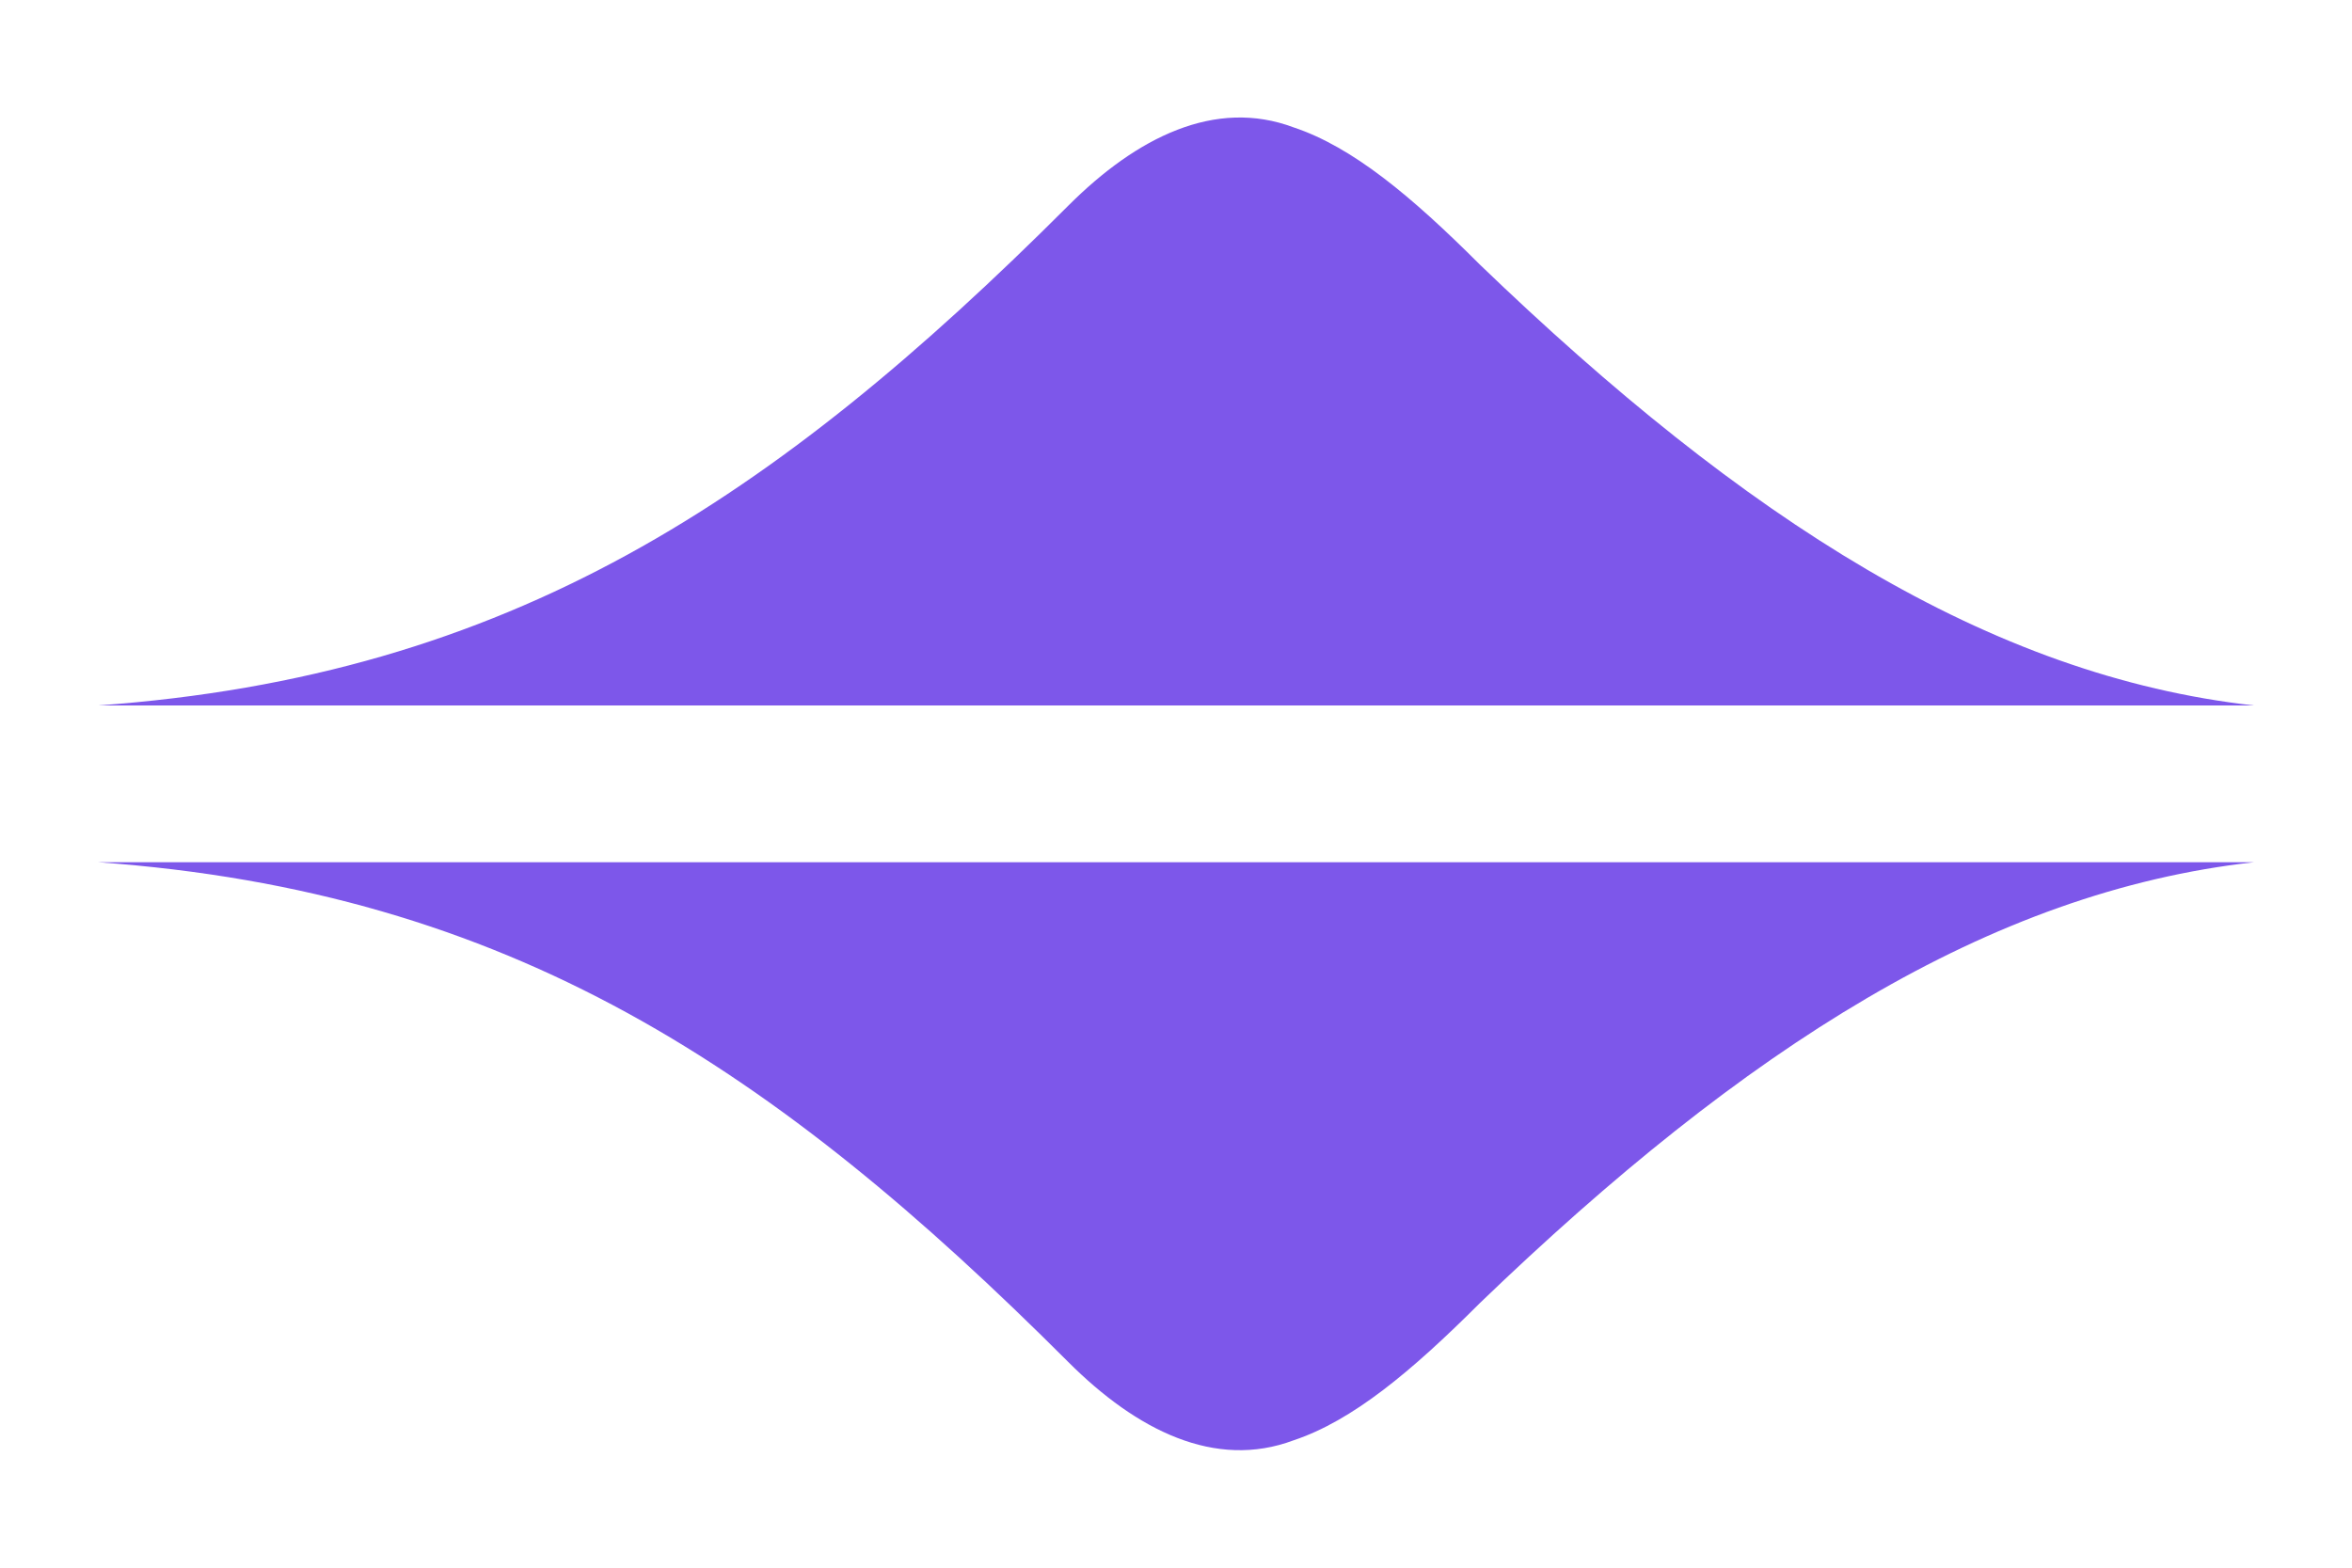
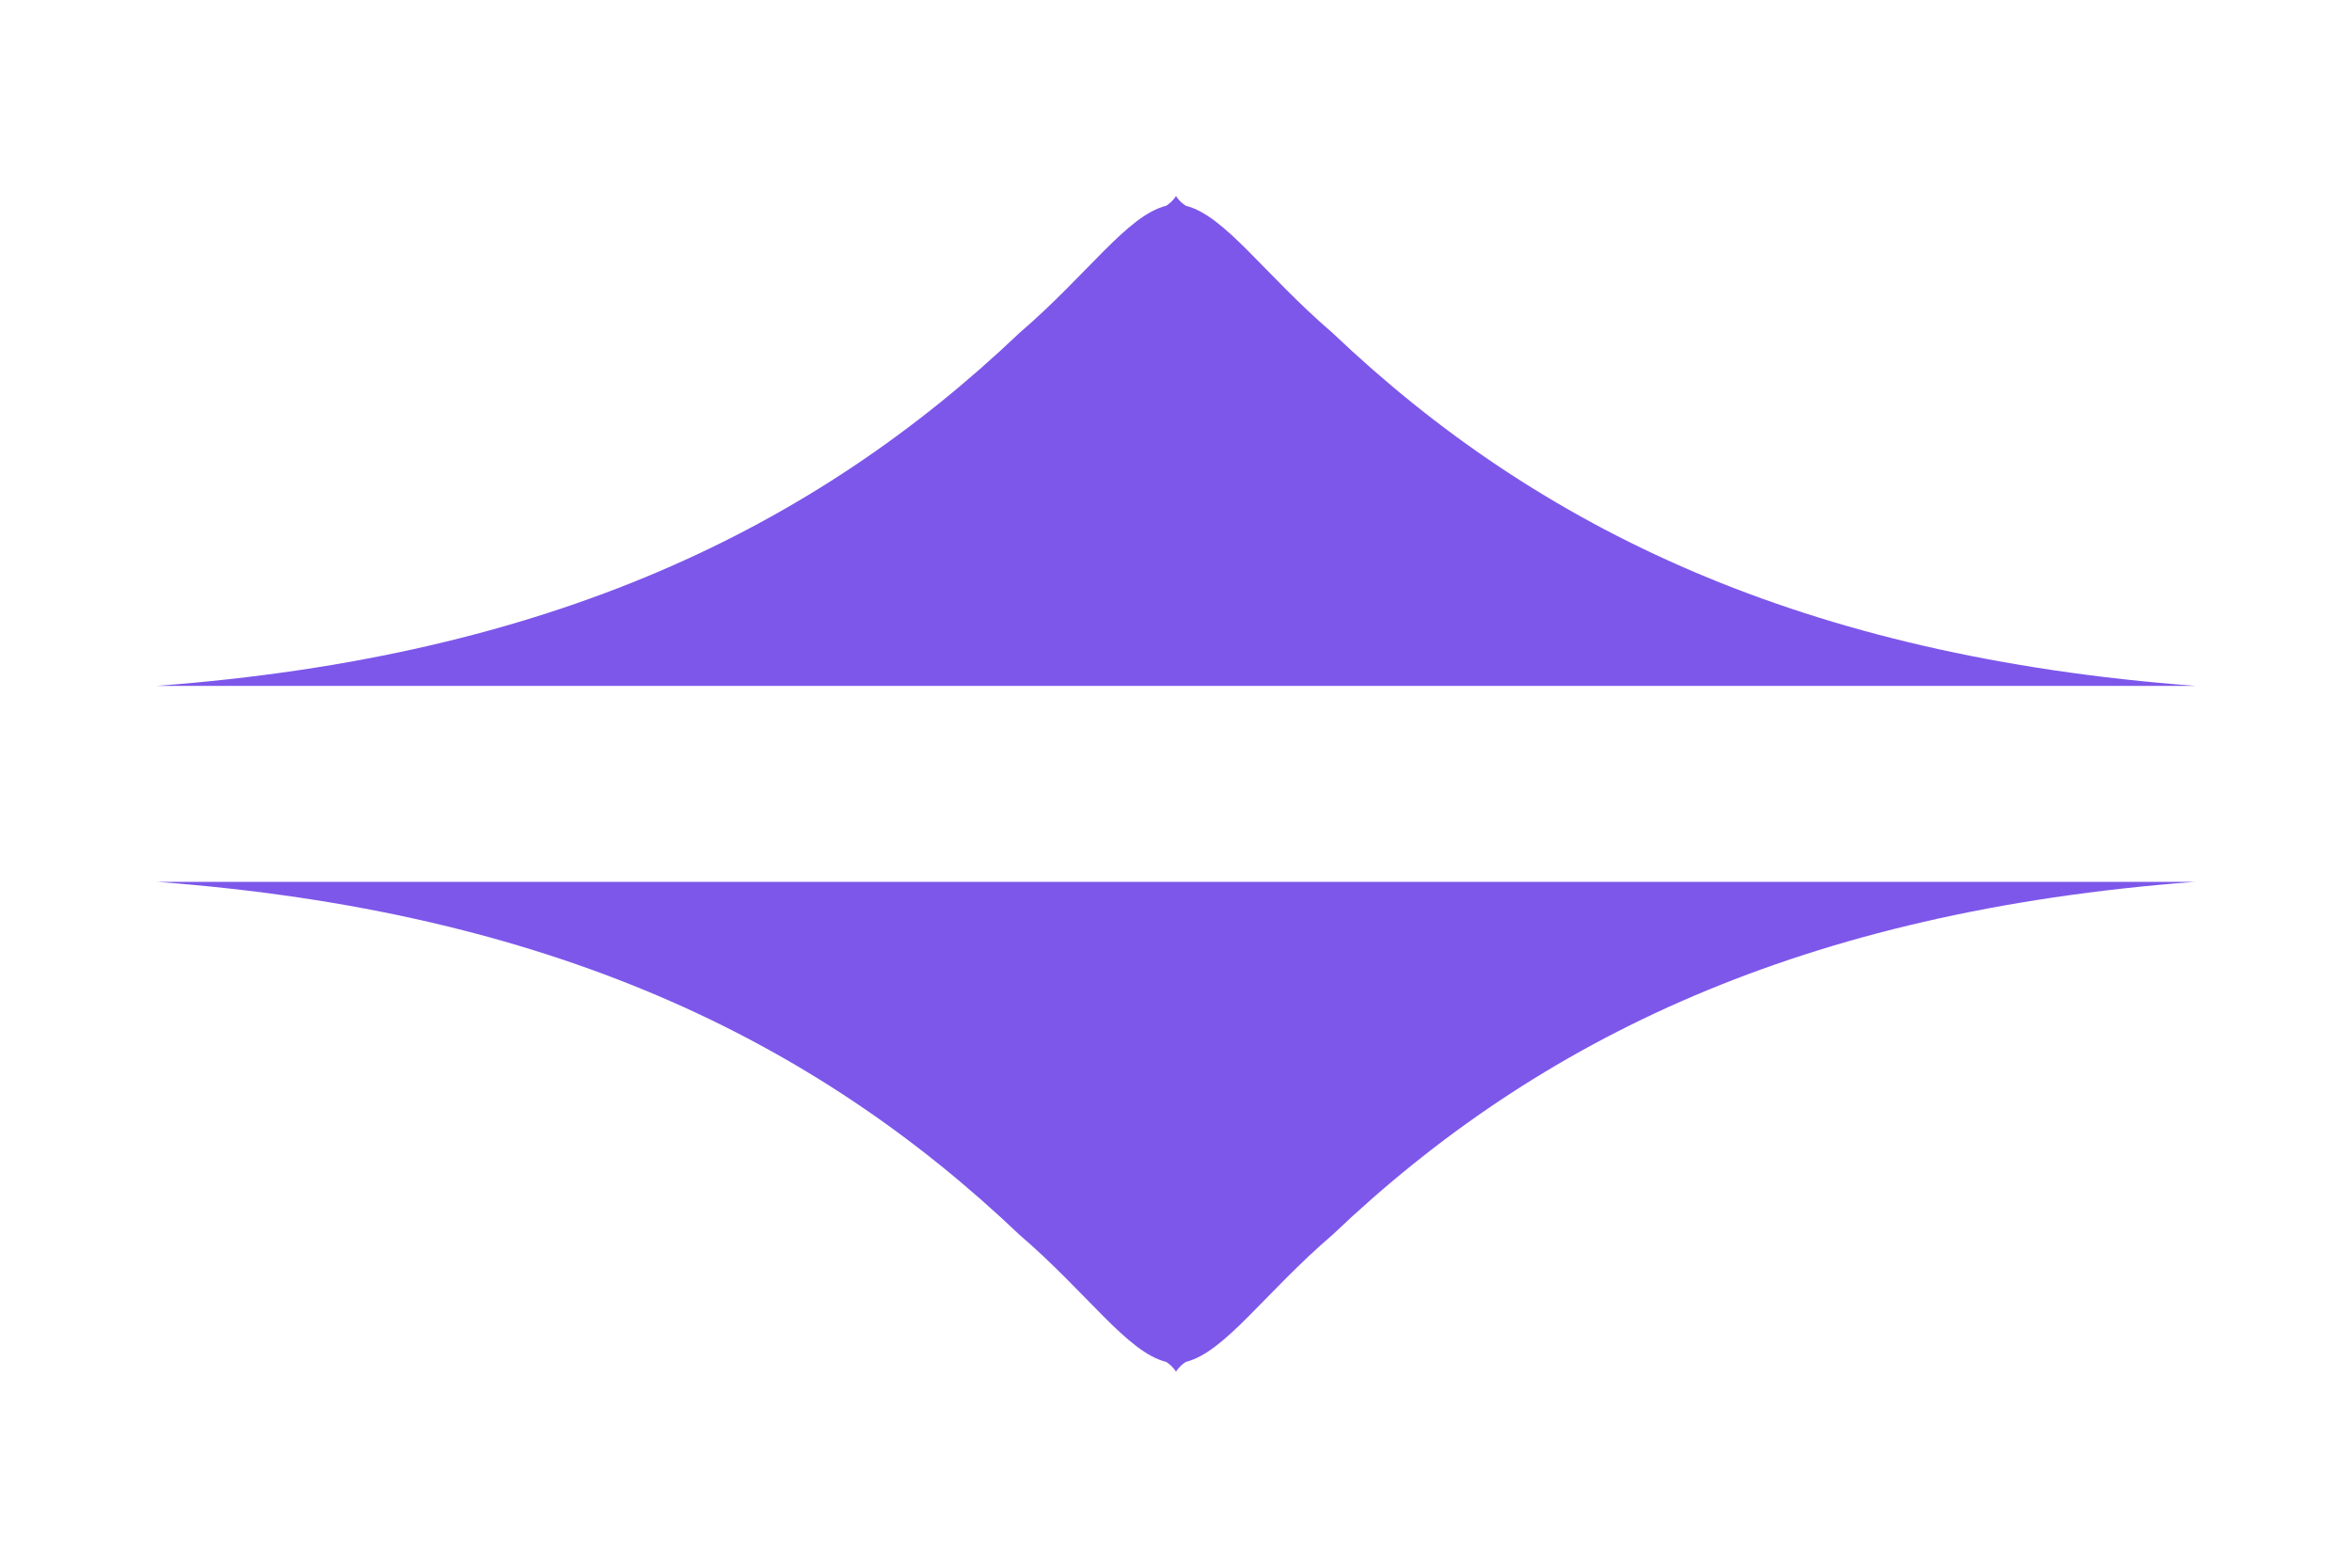
<svg xmlns="http://www.w3.org/2000/svg" viewBox="0 0 240 160" role="img" aria-labelledby="title">
-   <path fill="#7D57EA" d="M10 72C52 69 79 51 109 21c7-7 15-11 23-8 6 2 12 7 19 14 27 26 52 42 79 45H10Z" />
-   <path fill="#7D57EA" d="M10 88c42 3 69 21 99 51 7 7 15 11 23 8 6-2 12-7 19-14 27-26 52-42 79-45H10Z" />
+   <path fill="#7D57EA" d="M16 70C56 67 83 54 104 34C111 28 115 22 119 21C119.3 20.8 119.7 20.5 120 20C120.3 20.5 120.7 20.8 121 21C125 22 129 28 136 34C157 54 184 67 224 70H16Z" />
+   <path fill="#7D57EA" d="M16 90C56 93 83 106 104 126C111 132 115 138 119 139C119.3 139.2 119.7 139.5 120 140C120.3 139.5 120.7 139.2 121 139C125 138 129 132 136 126C157 106 184 93 224 90H16Z" />
</svg>
